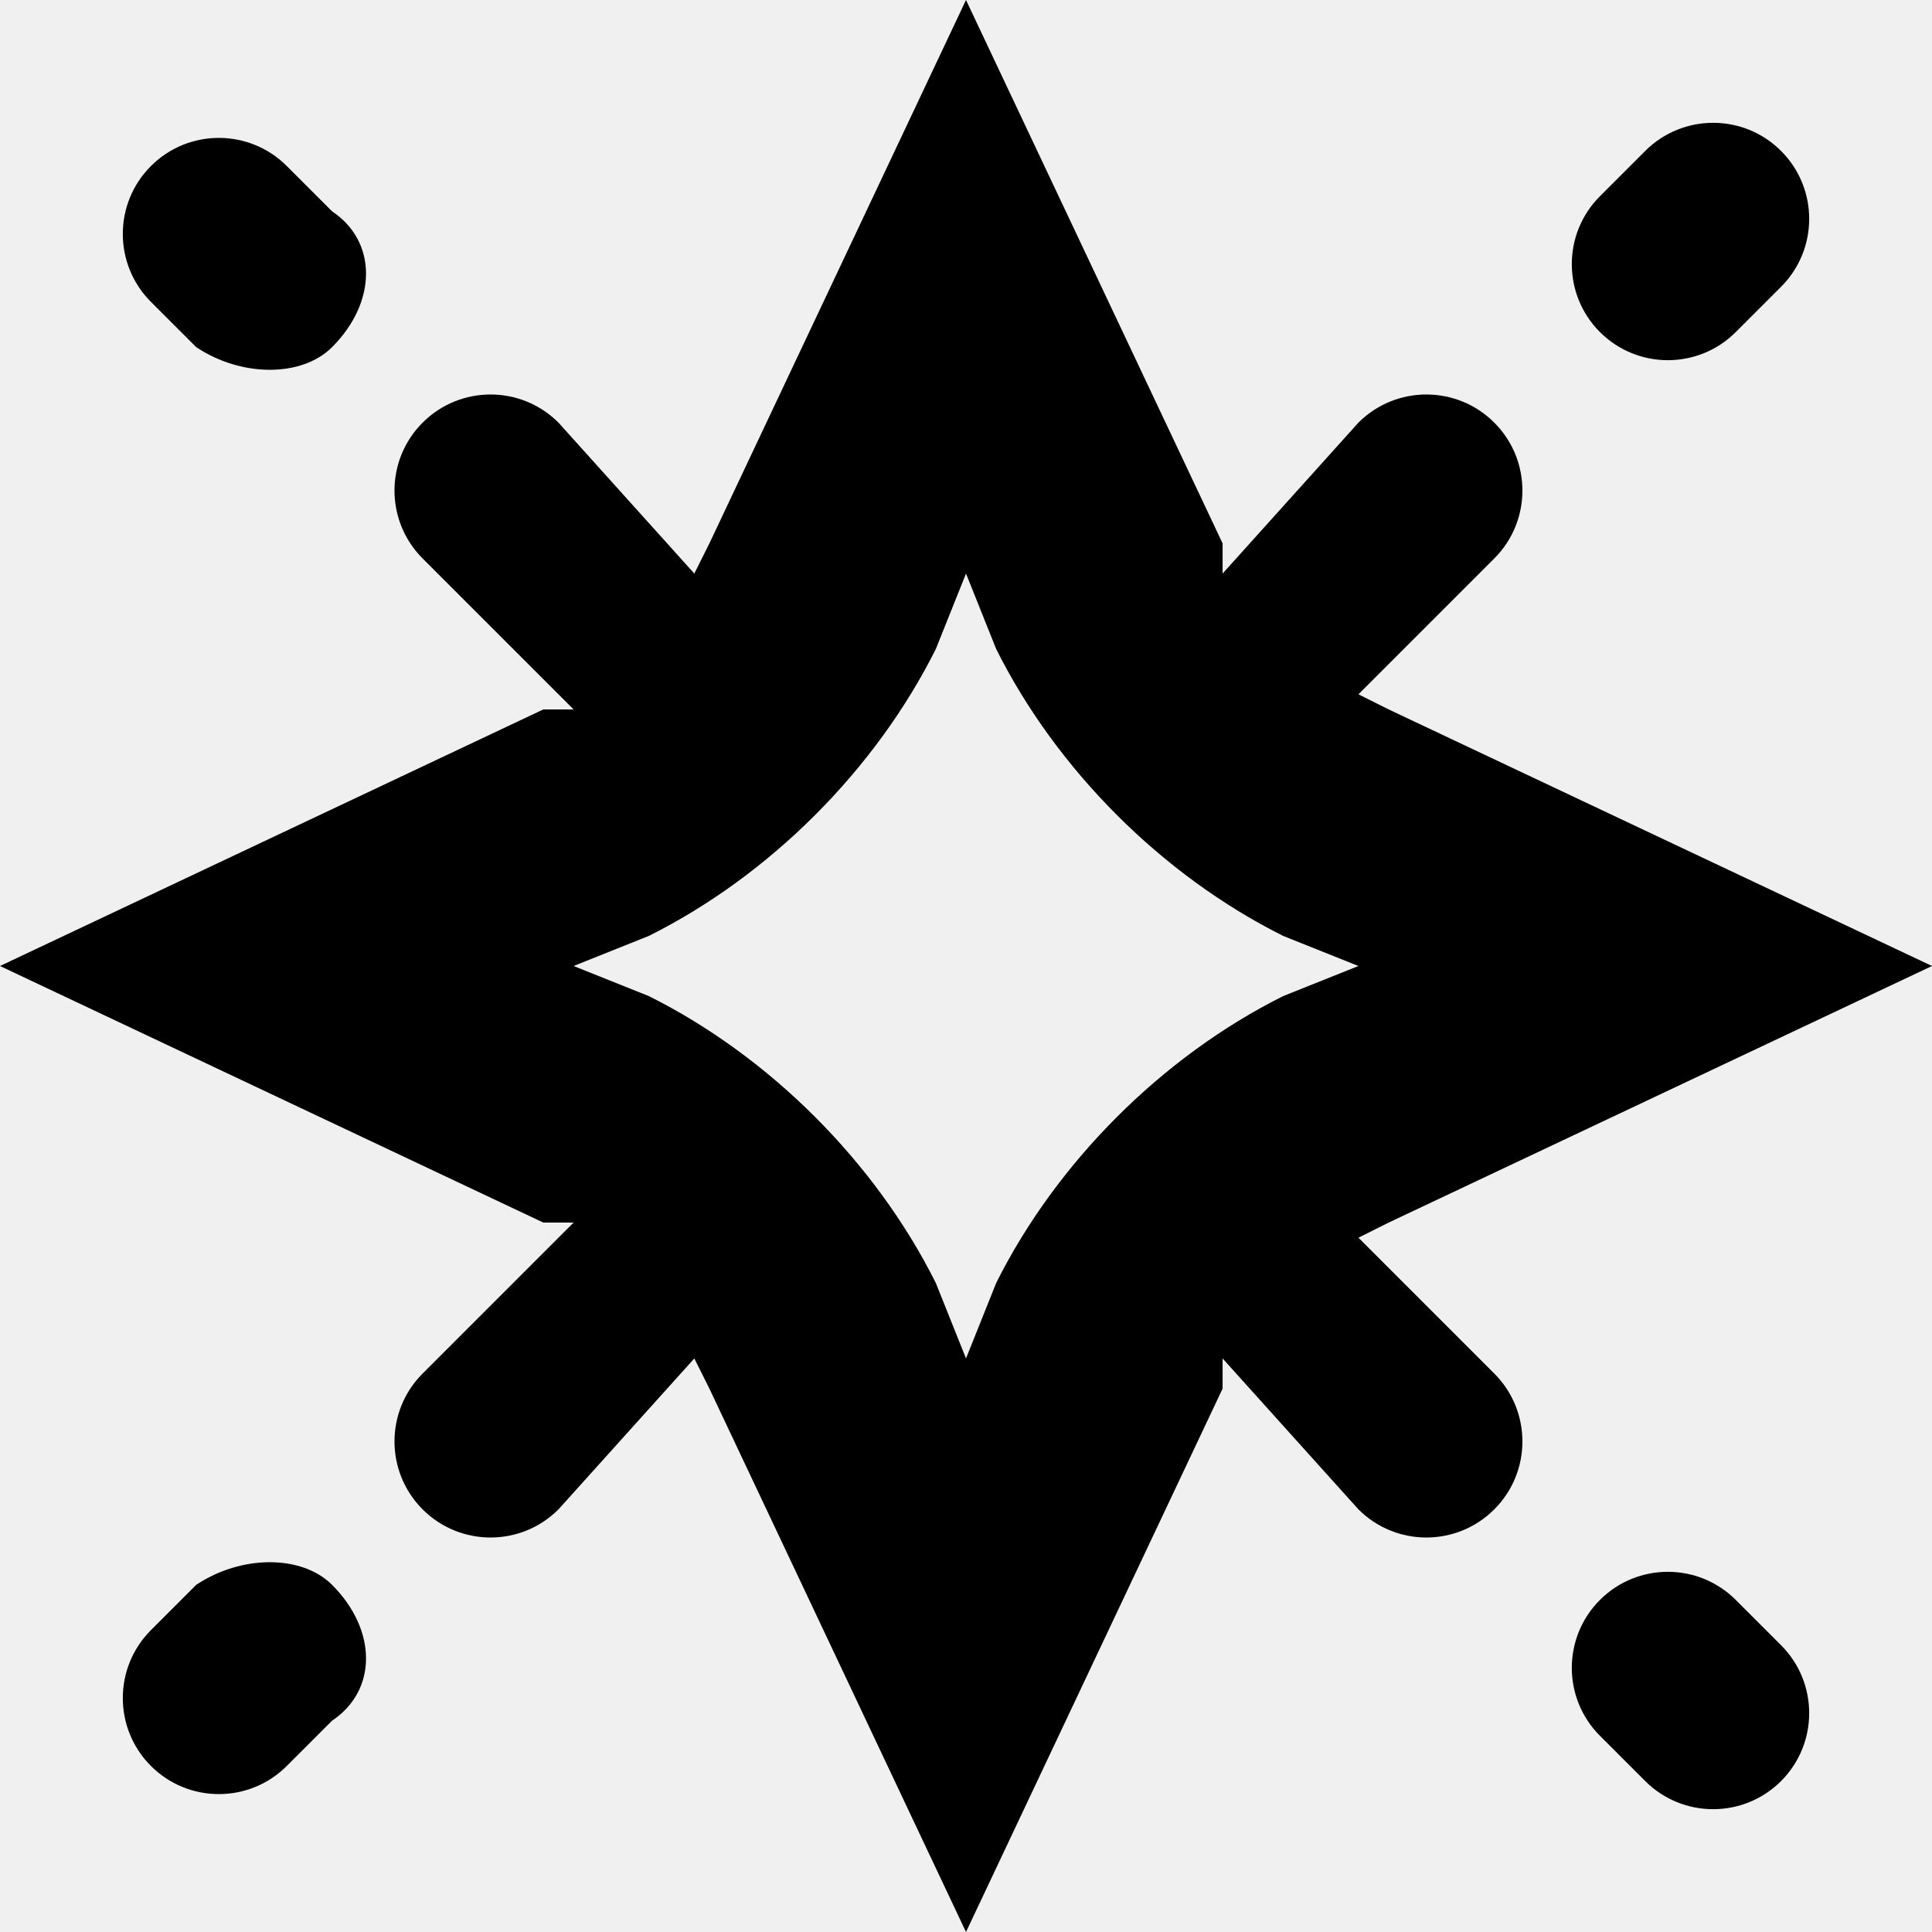
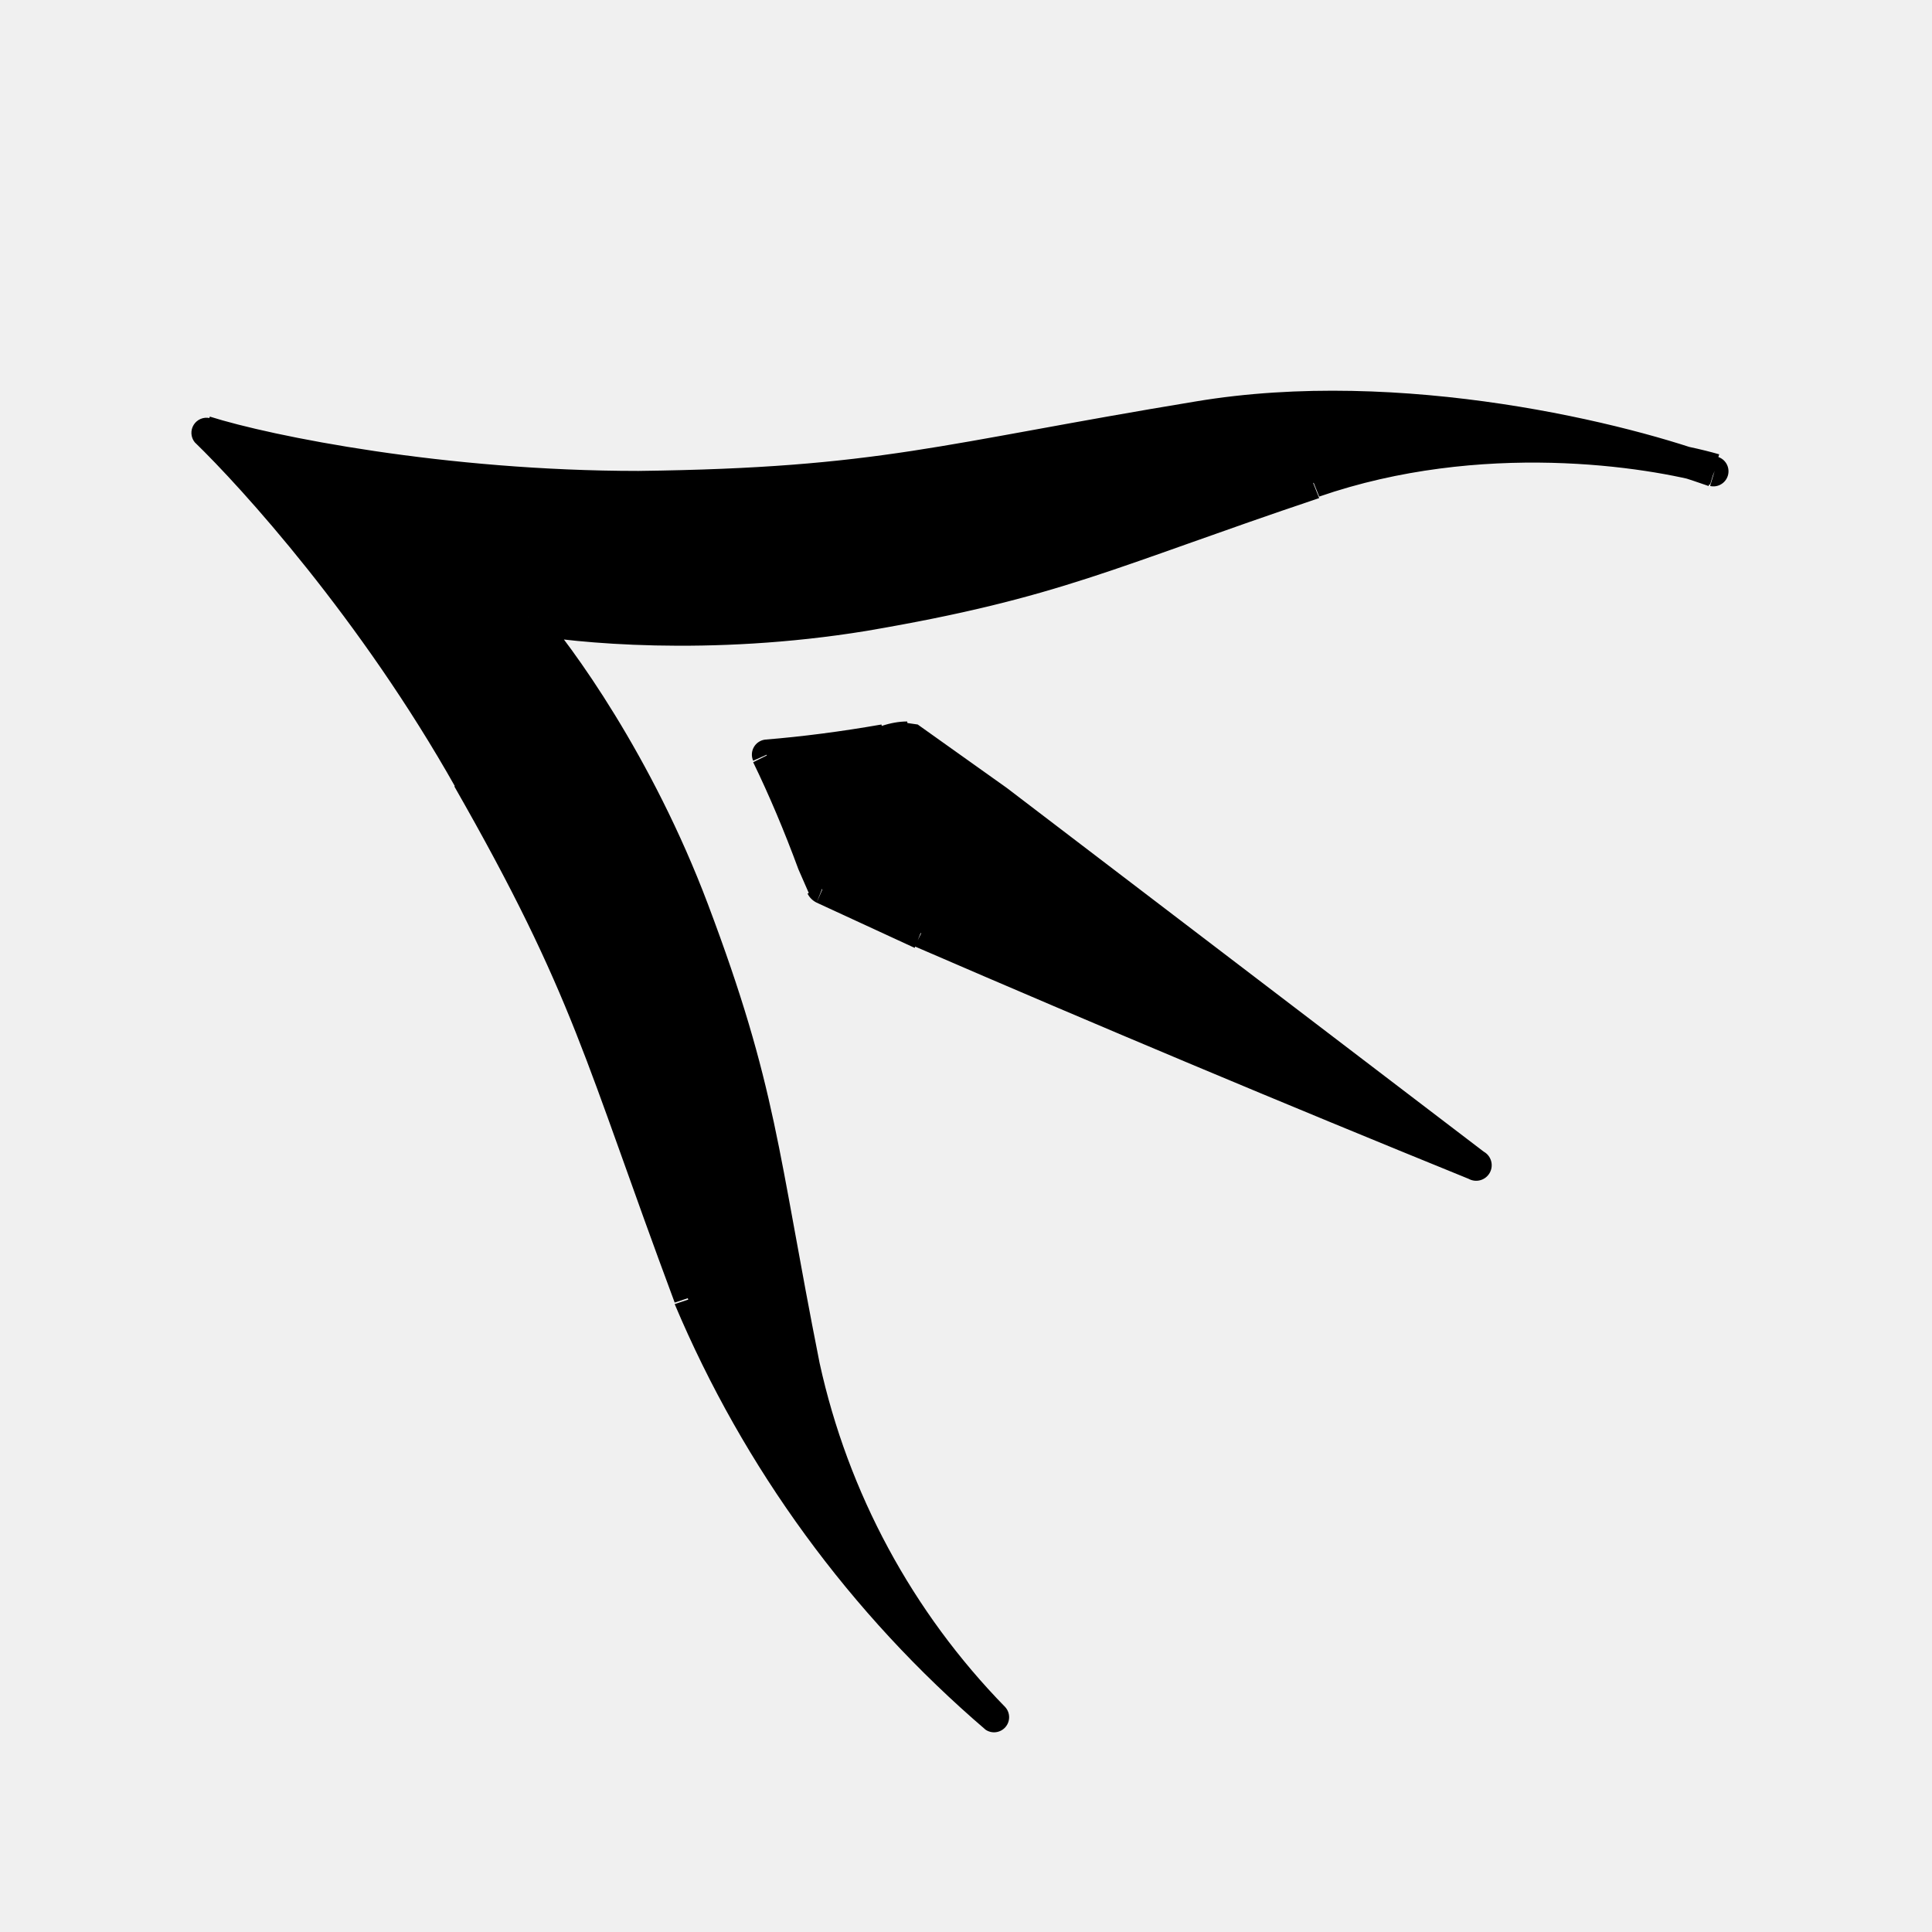
<svg xmlns="http://www.w3.org/2000/svg" viewBox="0 0 128 128">
-   <path fill-rule="evenodd" d="M81 36 64 0 47 36l-1 2-9-10a6 6 0 0 0-9 9l10 10h-2L0 64l36 17h2L28 91a6 6 0 1 0 9 9l9-10 1 2 17 36 17-36v-2l9 10a6 6 0 1 0 9-9l-9-9 2-1 36-17-36-17-2-1 9-9a6 6 0 1 0-9-9l-9 10v-2Zm-17 2-2 5c-4 8-11 15-19 19l-5 2 5 2c8 4 15 11 19 19l2 5 2-5c4-8 11-15 19-19l5-2-5-2c-8-4-15-11-19-19l-2-5Z" clip-rule="evenodd" />
-   <path d="M118 19a6 6 0 0 0-9-9l-3 3a6 6 0 1 0 9 9l3-3Zm-96 4c-2 2-6 2-9 0l-3-3a6 6 0 1 1 9-9l3 3c3 2 3 6 0 9Zm0 82c-2-2-6-2-9 0l-3 3a6 6 0 1 0 9 9l3-3c3-2 3-6 0-9Zm96 4a6 6 0 0 1-9 9l-3-3a6 6 0 1 1 9-9l3 3Z" />
+   <path d="M113.6 31.2c-4.3-1.3-15.6-3-26.6.8-13.6 4.7-17 6.7-29.8 8.8a66 66 0 0 1-22.2.1c2.1 2.4 7.3 9.7 11 19.4 4.5 12 4.5 16 7.3 30.2a48 48 0 0 0 12.6 23.4c-4.8-4-15.5-15-20.3-27.8-6-16-6.6-20.4-14.5-34.4a105 105 0 0 0-17.5-23c4.2 1.1 15.8 3.6 28.7 3.5 16.2-.2 20.2-1.8 37-4.6a75 75 0 0 1 34.3 3.6M60.3 49l5.8 4 31.6 24.2A1788 1788 0 0 1 54.5 59l-3.7-9a82 82 0 0 0 9.5-1.2" />
+   <path d="m113.6 31.2-.3 1a1 1 0 0 0 .6-1.9zM87 32l-.3-1zm-29.8 8.8-.2-1zm-22.2.1.2-1a1 1 0 0 0-1 1.7zm11 19.4.9-.4zm7.3 30.2-1 .2zm12.6 23.4-.6.7a1 1 0 0 0 1.3-1.5zM45.6 86l-.9.3zM31.1 51.7l.8-.5zm-17.5-23 .3-1a1 1 0 0 0-1 1.6zm28.7 3.5v1zm37-4.6v-1zm-19 21.3.5-.9-.7-.1zm5.8 4 .6-.7zm31.6 24.2-.4 1a1 1 0 0 0 1-1.8zM61 61.8l-.4 1zm-6.5-3-1 .4q.2.4.6.6zm-.6-1.5 1-.4zM50.8 50l-.1-1a1 1 0 0 0-.8 1.4zm7.8-1 .1 1zm55-17.9.3-1c-4.5-1.3-16-3-27.2.9l.3.9.4 1c10.7-3.7 21.7-2 25.9-.8zM87 32l-.3-1c-13.7 4.8-17 6.7-29.7 8.8l.2 1 .2 1c12.9-2.2 16.3-4.2 30-8.8zm-29.8 8.8-.2-1a68 68 0 0 1-21.8.2l-.2 1-.2 1c3.2.6 12.2 1.5 22.6-.2zm-22.2.1-.8.7a68 68 0 0 1 10.8 19l1-.3.9-.4c-3.7-9.8-9-17.1-11.2-19.6zm11 19.4-1 .3c4.5 12 4.5 15.8 7.3 30l1-.1 1-.2c-2.8-14.1-2.8-18.2-7.4-30.4zm7.3 30.2-1 .2a49 49 0 0 0 13 23.9l.6-.7.7-.8a47 47 0 0 1-12.3-22.8zm12.6 23.4.6-.8a74 74 0 0 1-20-27.4l-.9.4-.9.3a76 76 0 0 0 20.6 28.2zM45.6 86l1-.4c-6-16-6.7-20.4-14.7-34.5l-.8.5-1 .5c8 14 8.6 18.1 14.6 34.2zM31.1 51.7l.8-.5a111 111 0 0 0-17.6-23.3l-.7.7-.7.7c3.1 3 11 11.7 17.3 22.9zm-17.5-23-.3.9c4.3 1.2 16 3.7 29 3.6v-2c-12.8 0-24.3-2.3-28.4-3.6zm28.7 3.5v1c16.3-.2 20.4-1.8 37.3-4.6l-.2-1-.2-1c-17 2.8-20.8 4.4-36.9 4.6zm37-4.6.3 1a74 74 0 0 1 33.6 3.6l.4-1 .3-.9c-5.8-2.2-21-6-34.7-3.7zm-19 21.3-.6.8 5.8 4.1.6-.8.6-.8-5.9-4.2zm5.8 4-.6.9c6.4 4.7 23.7 18 31.6 24.1l.6-.8.6-.8-31.6-24.1zm31.6 24.2.4-.9a1199 1199 0 0 1-36.7-15.3l-.4 1-.4.8a1787 1787 0 0 0 36.7 15.4zM61 61.8l.4-.9-6.5-3-.4 1-.4.9 6.5 3zm-6.5-3 1-.3-.7-1.6-.9.4-1 .3.7 1.6zm-.6-1.5 1-.4q-1.5-3.9-3.2-7.3l-1 .5-.8.4q1.6 3.3 3 7.1zM50.8 50v1q3.8-.3 8-1l-.2-1-.2-1q-4 .7-7.7 1zm7.8-1 .1 1 1.7-.2-.1-1-.2-1q-.8 0-1.7.3z" />
  <style>path{fill:#000}@media (prefers-color-scheme:dark){path{fill:#fff}}</style>
</svg>
